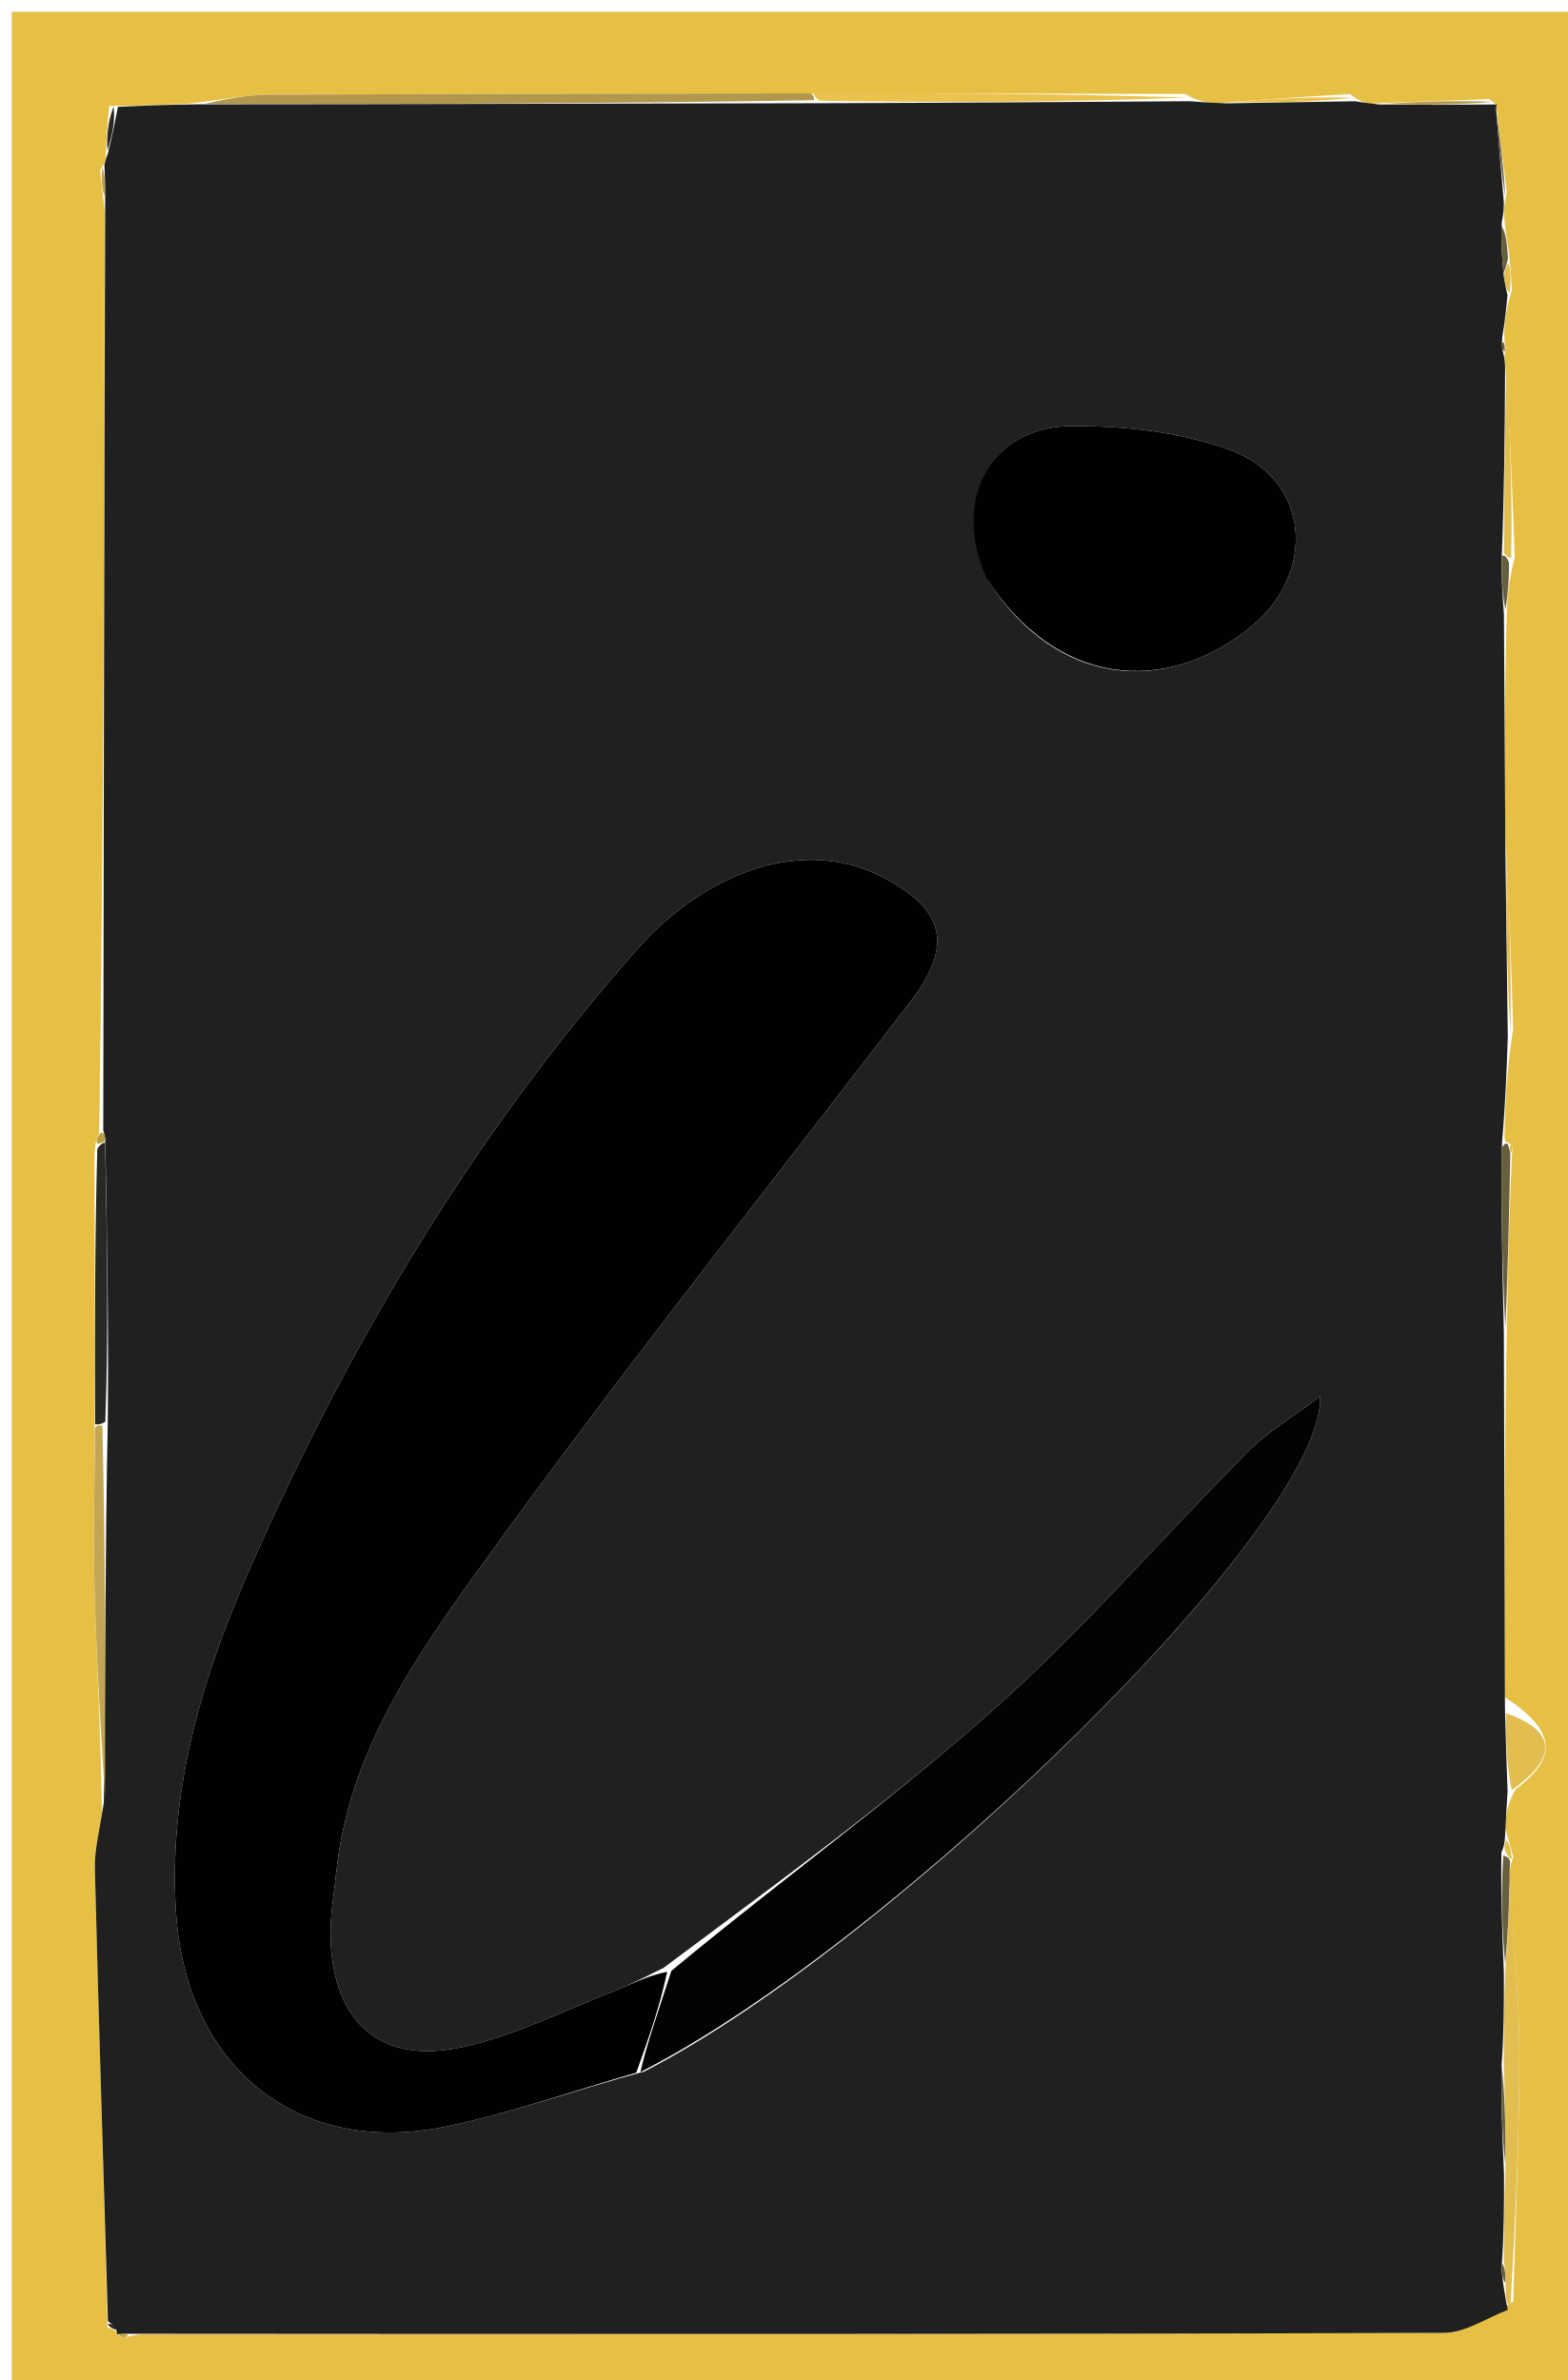
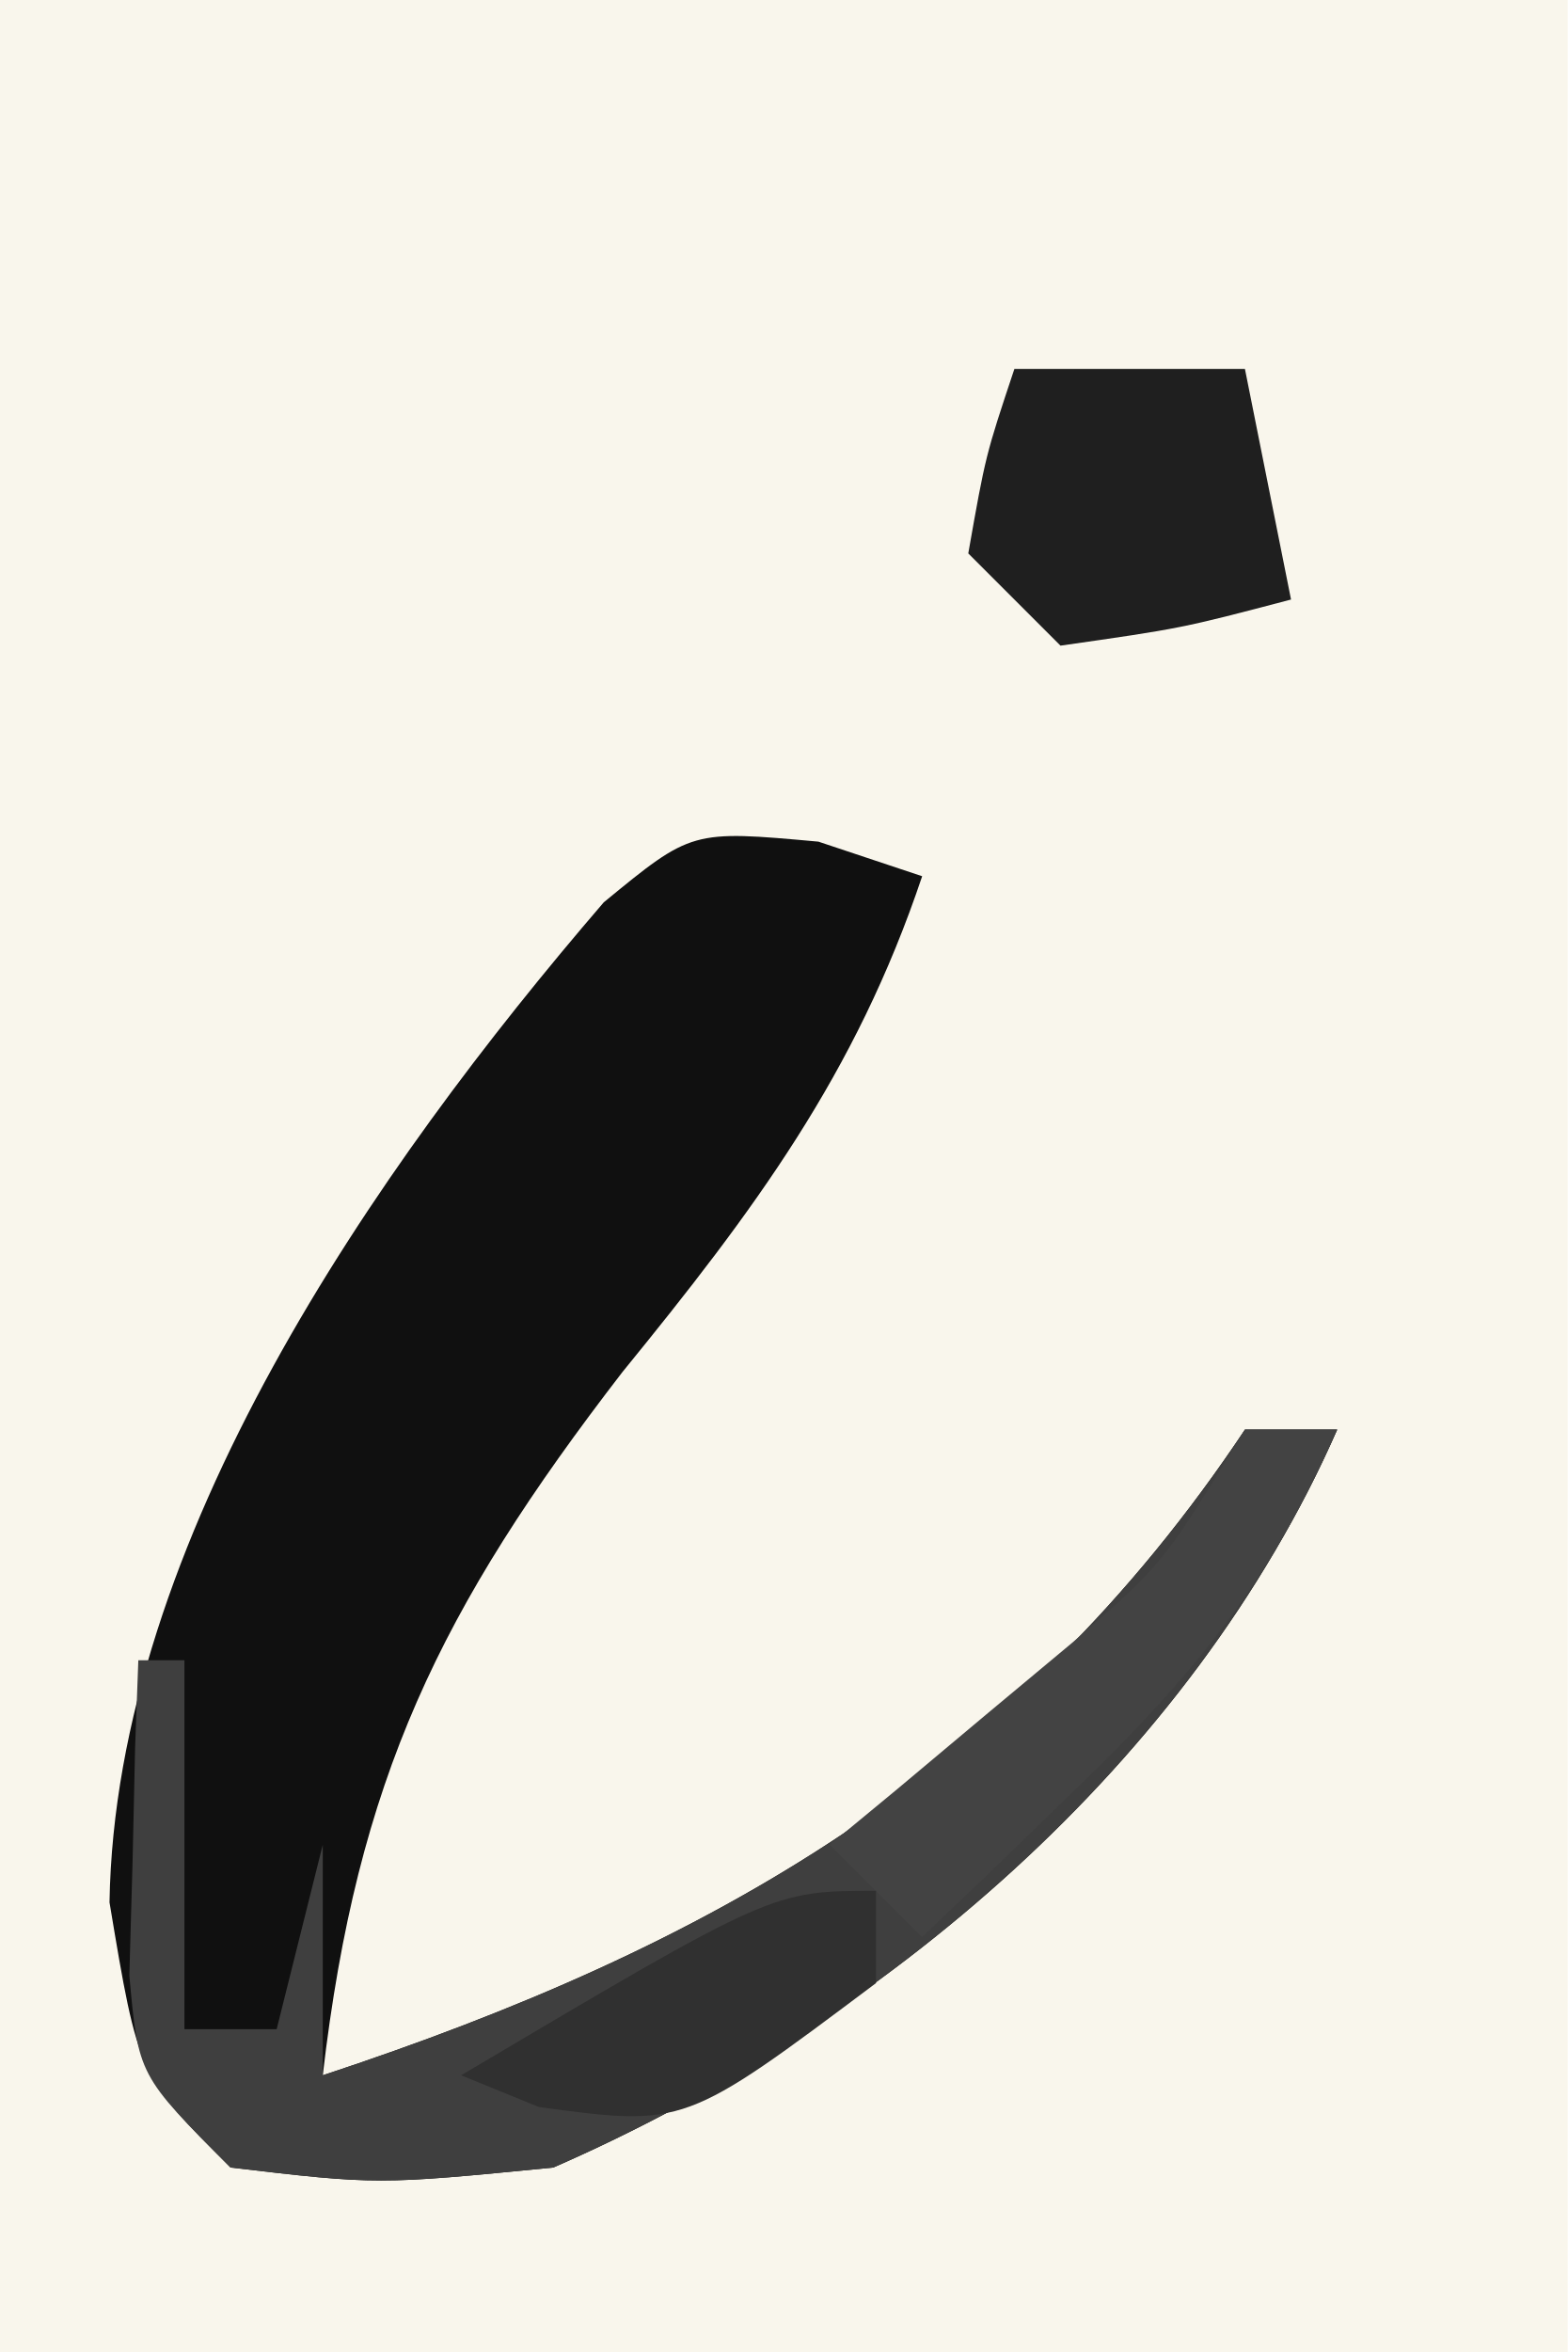
- <svg xmlns="http://www.w3.org/2000/svg" version="1.1" id="Layer_1" x="0px" y="0px" width="100%" viewBox="0 0 133 202" enable-background="new 0 0 133 202" xml:space="preserve">
-   <path fill="#E6C045" opacity="1" stroke="none" d=" M134,60   C134,108 134,155.5 134,203   C89.667,203 45.333,203 1,203   C1,135.667 1,68.333 1,1   C45.333,1 89.667,1 134,1   C134,20.5 134,40 134,60  M10.177,198.346   C10.177,198.346 10.616,198.421 10.616,198.421   C10.616,198.421 11.011,198.221 11.942,198.12   C48.814,198.108 85.687,198.126 122.558,198   C124.363,197.993 126.164,196.73 128.427,195.351   C128.619,188.291 128.958,181.231 128.95,174.172   C128.945,169.44 128.448,164.709 128.073,159.313   C128.104,158.868 128.135,158.422 128.426,157.59   C128.269,157.045 128.113,156.5 127.754,155.185   C127.82,154.133 127.885,153.082 128.654,151.84   C132.283,149.148 132.026,146.863 127.73,144.063   C127.698,133.746 127.667,123.428 127.893,112.193   C127.99,107.45 128.086,102.708 128.344,97.737   C128.443,97.455 128.391,97.199 127.9,96.932   C127.9,96.932 127.644,97.069 127.69,96.163   C127.783,93.454 127.875,90.744 128.423,87.339   C128.271,82.215 128.119,77.091 127.762,71.054   C127.722,64.742 127.681,58.431 127.902,51.327   C127.997,50.222 128.092,49.117 128.56,47.28   C128.359,41.838 128.157,36.395 127.733,30.566   C127.733,30.566 127.625,30.133 127.795,29.501   C127.737,29.291 127.678,29.081 127.664,28.102   C127.756,27.086 127.848,26.069 128.324,24.625   C128.266,23.761 128.209,22.897 128.051,21.237   C127.904,20.454 127.758,19.671 127.656,18.299   C127.646,17.906 127.637,17.513 127.885,16.276   C127.58,13.859 127.276,11.442 126.967,8.921   C126.967,8.921 127.054,8.864 126.397,8.415   C123.247,8.519 120.098,8.622 116.294,8.799   C115.863,8.73 115.433,8.661 114.592,7.991   C111.06,8.19 107.528,8.389 103.259,8.772   C102.507,8.711 101.755,8.65 100.578,7.978   C90.062,7.945 79.547,7.912 68.09,7.954   C52.994,7.971 37.897,7.964 22.8,8.036   C20.848,8.046 18.898,8.469 16.081,8.786   C14.056,8.881 12.032,8.975 9.269,8.998   C9.148,10.345 9.027,11.693 8.974,13.509   C8.974,13.509 8.858,13.969 8.497,14.408   C8.59,15.283 8.682,16.158 8.882,17.96   C8.842,43.963 8.802,69.966 8.421,96.285   C8.212,96.53 8.097,96.813 8.02,98.054   C8.038,105.664 8.056,113.275 8.033,121.836   C8.025,126.311 7.907,130.789 8.034,135.26   C8.203,141.177 8.564,147.089 8.651,153.821   C8.44,155.41 8.011,157.005 8.051,158.588   C8.371,171.397 8.778,184.203 9.13,197.532   C9.432,197.634 9.734,197.736 9.943,197.971   C9.943,197.971 9.96,198.132 10.177,198.346  z" />
-   <path fill="#202020" opacity="1" stroke="none" d=" M101.003,8.589   C101.755,8.65 102.507,8.711 104.079,8.769   C108.267,8.707 111.635,8.65 115.003,8.592   C115.433,8.661 115.863,8.73 117.07,8.868   C120.916,8.912 123.985,8.888 127.054,8.864   C127.054,8.864 126.967,8.921 126.982,9.394   C127.208,12.285 127.417,14.703 127.627,17.12   C127.637,17.513 127.646,17.906 127.459,18.864   C127.375,20.666 127.488,21.904 127.632,23.465   C127.756,24.21 127.848,24.631 127.941,25.052   C127.848,26.069 127.756,27.086 127.499,28.616   C127.431,29.464 127.528,29.798 127.625,30.133   C127.625,30.133 127.733,30.566 127.74,31.221   C127.709,36.884 127.671,41.891 127.457,47.191   C127.4,49.029 127.52,50.574 127.64,52.12   C127.681,58.431 127.722,64.742 127.762,71.971   C127.83,77.937 127.899,82.986 127.967,88.034   C127.875,90.744 127.783,93.454 127.478,96.973   C127.389,102.893 127.513,108.002 127.636,113.111   C127.667,123.428 127.698,133.746 127.727,144.952   C127.799,147.904 127.875,149.967 127.951,152.03   C127.885,153.082 127.82,154.133 127.738,155.784   C127.722,156.384 127.606,156.857 127.428,157.217   C127.372,160.756 127.494,163.934 127.638,167.543   C127.648,170.28 127.636,172.585 127.444,175.239   C127.384,178.428 127.505,181.269 127.648,184.541   C127.657,187.275 127.642,189.578 127.467,192.074   C127.419,192.885 127.532,193.502 127.673,194.446   C127.789,195.2 127.878,195.626 127.967,196.052   C126.164,196.73 124.363,197.993 122.558,198   C85.687,198.126 48.814,198.108 11.22,198.079   C10.318,198.07 10.139,198.101 9.96,198.132   C9.96,198.132 9.943,197.971 9.859,197.75   C9.59,197.333 9.384,197.16 9.159,197.009   C8.778,184.203 8.371,171.397 8.051,158.588   C8.011,157.005 8.44,155.41 8.814,152.948   C8.952,141.726 8.928,131.378 9.145,120.69   C9.232,112.559 9.077,104.767 8.935,96.715   C8.886,96.293 8.824,96.131 8.763,95.969   C8.802,69.966 8.842,43.963 8.926,17.121   C8.933,15.511 8.896,14.74 8.858,13.969   C8.858,13.969 8.974,13.509 9.163,13.003   C9.57,11.354 9.789,10.211 10.007,9.069   C12.032,8.975 14.056,8.881 16.976,8.851   C34.951,8.849 52.03,8.783 69.57,8.759   C80.354,8.731 90.679,8.66 101.003,8.589  M56.292,167.039   C54.942,167.679 53.625,168.403 52.237,168.945   C47.932,170.623 43.718,172.771 39.252,173.744   C32.369,175.242 28.356,171.748 28.061,164.729   C27.978,162.76 28.343,160.768 28.552,158.792   C29.611,148.769 35.219,140.692 40.784,132.976   C52.543,116.672 65.08,100.929 77.305,84.961   C80.941,80.211 80.2,77.12 74.729,74.36   C68.305,71.118 60.093,73.721 53.92,80.737   C40.317,96.198 29.864,113.647 21.539,132.379   C17.345,141.815 14.268,151.545 14.929,162.223   C15.735,175.249 25.09,183.118 37.826,180.491   C43.299,179.362 48.614,177.466 54.688,175.813   C75.957,164.895 112.588,129.065 112.034,118.514   C109.661,120.304 107.595,121.514 105.962,123.155   C98.701,130.454 91.954,138.316 84.278,145.139   C75.6,152.853 66.128,159.676 56.292,167.039  M83.949,49.384   C89.627,58.225 98.895,59.134 106.172,53.192   C111.784,48.609 111.159,40.725 104.495,38.236   C100.296,36.667 95.492,36.138 90.965,36.158   C84.101,36.188 80.723,42.356 83.949,49.384  z" />
-   <path fill="#EBC24D" opacity="1" stroke="none" d=" M100.791,8.283   C90.679,8.66 80.354,8.731 69.568,8.548   C69.107,8.294 69.031,7.878 69.031,7.878   C79.547,7.912 90.062,7.945 100.791,8.283  z" />
-   <path fill="#B2984C" opacity="1" stroke="none" d=" M68.561,7.916   C69.031,7.878 69.107,8.294 69.108,8.506   C52.03,8.783 34.951,8.849 17.409,8.808   C18.898,8.469 20.848,8.046 22.8,8.036   C37.897,7.964 52.994,7.971 68.561,7.916  z" />
-   <path fill="#292824" opacity="1" stroke="none" d=" M8.922,96.975   C9.077,104.767 9.232,112.559 8.936,120.666   C8.485,120.981 8.074,120.886 8.074,120.886   C8.056,113.275 8.038,105.664 8.257,97.542   C8.494,97.031 8.922,96.975 8.922,96.975  z" />
-   <path fill="#E1BE4F" opacity="1" stroke="none" d=" M127.628,191.88   C127.642,189.578 127.657,187.275 127.777,184.094   C127.797,180.441 127.71,177.666 127.623,174.891   C127.636,172.585 127.648,170.28 127.766,167.112   C127.971,164.159 128.071,162.068 128.17,159.978   C128.448,164.709 128.945,169.44 128.95,174.172   C128.958,181.231 128.619,188.291 128.197,195.701   C127.878,195.626 127.789,195.2 127.783,194.078   C127.786,192.881 127.707,192.381 127.628,191.88  z" />
-   <path fill="#C3A655" opacity="1" stroke="none" d=" M8.054,121.361   C8.074,120.886 8.485,120.981 8.694,121.006   C8.928,131.378 8.952,141.726 8.91,152.539   C8.564,147.089 8.203,141.177 8.034,135.26   C7.907,130.789 8.025,126.311 8.054,121.361  z" />
-   <path fill="#EBC24D" opacity="1" stroke="none" d=" M114.797,8.292   C111.635,8.65 108.267,8.707 104.448,8.677   C107.528,8.389 111.06,8.19 114.797,8.292  z" />
-   <path fill="#E1BE4F" opacity="1" stroke="none" d=" M128.303,151.935   C127.875,149.967 127.799,147.904 127.83,145.41   C132.026,146.863 132.283,149.148 128.303,151.935  z" />
-   <path fill="#E2BE4F" opacity="1" stroke="none" d=" M127.634,46.899   C127.671,41.891 127.709,36.884 127.851,31.415   C128.157,36.395 128.359,41.838 128.256,47.358   C127.846,47.256 127.74,47.078 127.634,46.899  z" />
-   <path fill="#E6BC4E" opacity="1" stroke="none" d=" M128.195,87.686   C127.899,82.986 127.83,77.937 127.864,72.428   C128.119,77.091 128.271,82.215 128.195,87.686  z" />
-   <path fill="#695E3D" opacity="1" stroke="none" d=" M127.764,112.652   C127.513,108.002 127.389,102.893 127.455,97.427   C127.644,97.069 127.9,96.932 128.006,97.199   C128.136,97.632 128.16,97.799 128.183,97.965   C128.086,102.708 127.99,107.45 127.764,112.652  z" />
-   <path fill="#695E3D" opacity="1" stroke="none" d=" M128.122,159.646   C128.071,162.068 127.971,164.159 127.743,166.68   C127.494,163.934 127.372,160.756 127.587,157.488   C128.004,157.591 128.085,157.784 128.165,157.976   C128.135,158.422 128.104,158.868 128.122,159.646  z" />
-   <path fill="#B2984C" opacity="1" stroke="none" d=" M126.726,8.64   C123.985,8.888 120.916,8.912 117.398,8.831   C120.098,8.622 123.247,8.519 126.726,8.64  z" />
-   <path fill="#695E3D" opacity="1" stroke="none" d=" M127.756,16.698   C127.417,14.703 127.208,12.285 126.984,9.446   C127.276,11.442 127.58,13.859 127.756,16.698  z" />
-   <path fill="#292824" opacity="1" stroke="none" d=" M9.638,9.033   C9.789,10.211 9.57,11.354 9.129,12.768   C9.027,11.693 9.148,10.345 9.638,9.033  z" />
-   <path fill="#695E3D" opacity="1" stroke="none" d=" M127.457,47.191   C127.74,47.078 127.846,47.256 128.069,47.724   C128.092,49.117 127.997,50.222 127.771,51.723   C127.52,50.574 127.4,49.029 127.457,47.191  z" />
-   <path fill="#695E3D" opacity="1" stroke="none" d=" M127.6,23.141   C127.488,21.904 127.375,20.666 127.437,19.158   C127.758,19.671 127.904,20.454 127.982,21.922   C127.809,22.784 127.704,22.963 127.6,23.141  z" />
-   <path fill="#E2BE4F" opacity="1" stroke="none" d=" M127.632,23.465   C127.704,22.963 127.809,22.784 128.032,22.32   C128.209,22.897 128.266,23.761 128.132,24.838   C127.848,24.631 127.756,24.21 127.632,23.465  z" />
-   <path fill="#BA9E46" opacity="1" stroke="none" d=" M8.677,14.188   C8.896,14.74 8.933,15.511 8.873,16.657   C8.682,16.158 8.59,15.283 8.677,14.188  z" />
-   <path fill="#E1BE4F" opacity="1" stroke="none" d=" M128.296,157.783   C128.085,157.784 128.004,157.591 127.765,157.128   C127.606,156.857 127.722,156.384 127.839,156.169   C128.113,156.5 128.269,157.045 128.296,157.783  z" />
-   <path fill="#BA9E46" opacity="1" stroke="none" d=" M8.935,96.715   C8.922,96.975 8.494,97.031 8.285,97.083   C8.097,96.813 8.212,96.53 8.592,96.127   C8.824,96.131 8.886,96.293 8.935,96.715  z" />
-   <path fill="#695E3D" opacity="1" stroke="none" d=" M127.71,29.817   C127.528,29.798 127.431,29.464 127.477,29   C127.678,29.081 127.737,29.291 127.71,29.817  z" />
-   <path fill="#E6BC4E" opacity="1" stroke="none" d=" M128.263,97.851   C128.16,97.799 128.136,97.632 128.15,97.217   C128.391,97.199 128.443,97.455 128.263,97.851  z" />
-   <path fill="#262523" opacity="1" stroke="none" d=" M9.145,197.271   C9.384,197.16 9.59,197.333 9.906,197.683   C9.734,197.736 9.432,197.634 9.145,197.271  z" />
-   <path fill="#C9A743" opacity="1" stroke="none" d=" M10.068,198.239   C10.139,198.101 10.318,198.07 10.754,198.13   C11.011,198.221 10.616,198.421 10.616,198.421   C10.616,198.421 10.177,198.346 10.068,198.239  z" />
-   <path fill="#010101" opacity="1" stroke="none" d=" M54.001,175.919   C48.614,177.466 43.299,179.362 37.826,180.491   C25.09,183.118 15.735,175.249 14.929,162.223   C14.268,151.545 17.345,141.815 21.539,132.379   C29.864,113.647 40.317,96.198 53.92,80.737   C60.093,73.721 68.305,71.118 74.729,74.36   C80.2,77.12 80.941,80.211 77.305,84.961   C65.08,100.929 52.543,116.672 40.784,132.976   C35.219,140.692 29.611,148.769 28.552,158.792   C28.343,160.768 27.978,162.76 28.061,164.729   C28.356,171.748 32.369,175.242 39.252,173.744   C43.718,172.771 47.932,170.623 52.237,168.945   C53.625,168.403 54.942,167.679 56.625,167.352   C55.972,170.416 54.986,173.167 54.001,175.919  z" />
-   <path fill="#030303" opacity="1" stroke="none" d=" M54.344,175.866   C54.986,173.167 55.972,170.416 56.98,167.275   C66.128,159.676 75.6,152.853 84.278,145.139   C91.954,138.316 98.701,130.454 105.962,123.155   C107.595,121.514 109.661,120.304 112.034,118.514   C112.588,129.065 75.957,164.895 54.344,175.866  z" />
-   <path fill="#010101" opacity="1" stroke="none" d=" M83.734,49.084   C80.723,42.356 84.101,36.188 90.965,36.158   C95.492,36.138 100.296,36.667 104.495,38.236   C111.159,40.725 111.784,48.609 106.172,53.192   C98.895,59.134 89.627,58.225 83.734,49.084  z" />
-   <path fill="#695E3D" opacity="1" stroke="none" d=" M127.444,175.239   C127.71,177.666 127.797,180.441 127.754,183.663   C127.505,181.269 127.384,178.428 127.444,175.239  z" />
-   <path fill="#695E3D" opacity="1" stroke="none" d=" M127.467,192.074   C127.707,192.381 127.786,192.881 127.755,193.75   C127.532,193.502 127.419,192.885 127.467,192.074  z" />
+ <svg xmlns="http://www.w3.org/2000/svg" version="1.1" width="34" height="51">
+   <path d="M0 0 C11.22 0 22.44 0 34 0 C34 16.83 34 33.66 34 51 C22.78 51 11.56 51 0 51 C0 34.17 0 17.34 0 0 Z " fill="#F9F6EC" transform="translate(0,0)" />
+   <path d="M0 0 C0.743 0.247 1.485 0.495 2.25 0.75 C0.805 5.054 -1.394 7.995 -4.25 11.5 C-8.219 16.648 -10.001 20.327 -10.75 26.75 C-2.351 23.979 4.262 20.232 9.25 12.75 C9.91 12.75 10.57 12.75 11.25 12.75 C8.071 19.979 1.39 25.634 -5.75 28.75 C-9.562 29.125 -9.562 29.125 -12.75 28.75 C-14.75 26.75 -14.75 26.75 -15.375 23 C-15.248 15.174 -9.628 7.096 -4.656 1.316 C-2.75 -0.25 -2.75 -0.25 0 0 Z " fill="#101010" transform="translate(17.75,18.25)" />
+   <path d="M0 0 C0.66 0 1.32 0 2 0 C-1.179 7.229 -7.86 12.884 -15 16 C-18.812 16.375 -18.812 16.375 -22 16 C-24 14 -24 14 -24.195 11.836 C-24.172 11.024 -24.149 10.212 -24.125 9.375 C-24.107 8.558 -24.089 7.74 -24.07 6.898 C-24.047 6.272 -24.024 5.645 -24 5 C-23.67 5 -23.34 5 -23 5 C-23 7.64 -23 10.28 -23 13 C-22.34 13 -21.68 13 -21 13 C-20.67 11.68 -20.34 10.36 -20 9 C-20 10.65 -20 12.3 -20 14 C-11.601 11.229 -4.988 7.482 0 0 Z " fill="#3F3F3F" transform="translate(27,31)" />
+   <path d="M0 0 C1.65 0 3.3 0 5 0 C5.33 1.65 5.66 3.3 6 5 C3.625 5.625 3.625 5.625 1 6 C0.34 5.34 -0.32 4.68 -1 4 C-0.625 1.875 -0.625 1.875 0 0 Z " fill="#1F1F1F" transform="translate(22,8)" />
+   <path d="M0 0 C0.66 0 1.32 0 2 0 C0.592 3.215 -1.103 5.322 -3.625 7.75 C-4.572 8.67 -4.572 8.67 -5.539 9.609 C-6.021 10.068 -6.503 10.527 -7 11 C-7.66 10.34 -8.32 9.68 -9 9 C-8.518 8.602 -8.036 8.203 -7.539 7.793 C-6.907 7.263 -6.276 6.733 -5.625 6.188 C-4.999 5.665 -4.372 5.143 -3.727 4.605 C-1.778 2.918 -1.778 2.918 0 0 Z " fill="#434343" transform="translate(27,31)" />
+   <path d="M0 0 C0 0.66 0 1.32 0 2 C-4.153 5.115 -4.153 5.115 -7.312 4.688 C-7.869 4.461 -8.426 4.234 -9 4 C-2.25 0 -2.25 0 0 0 Z " fill="#303030" transform="translate(19,41)" />
</svg>
